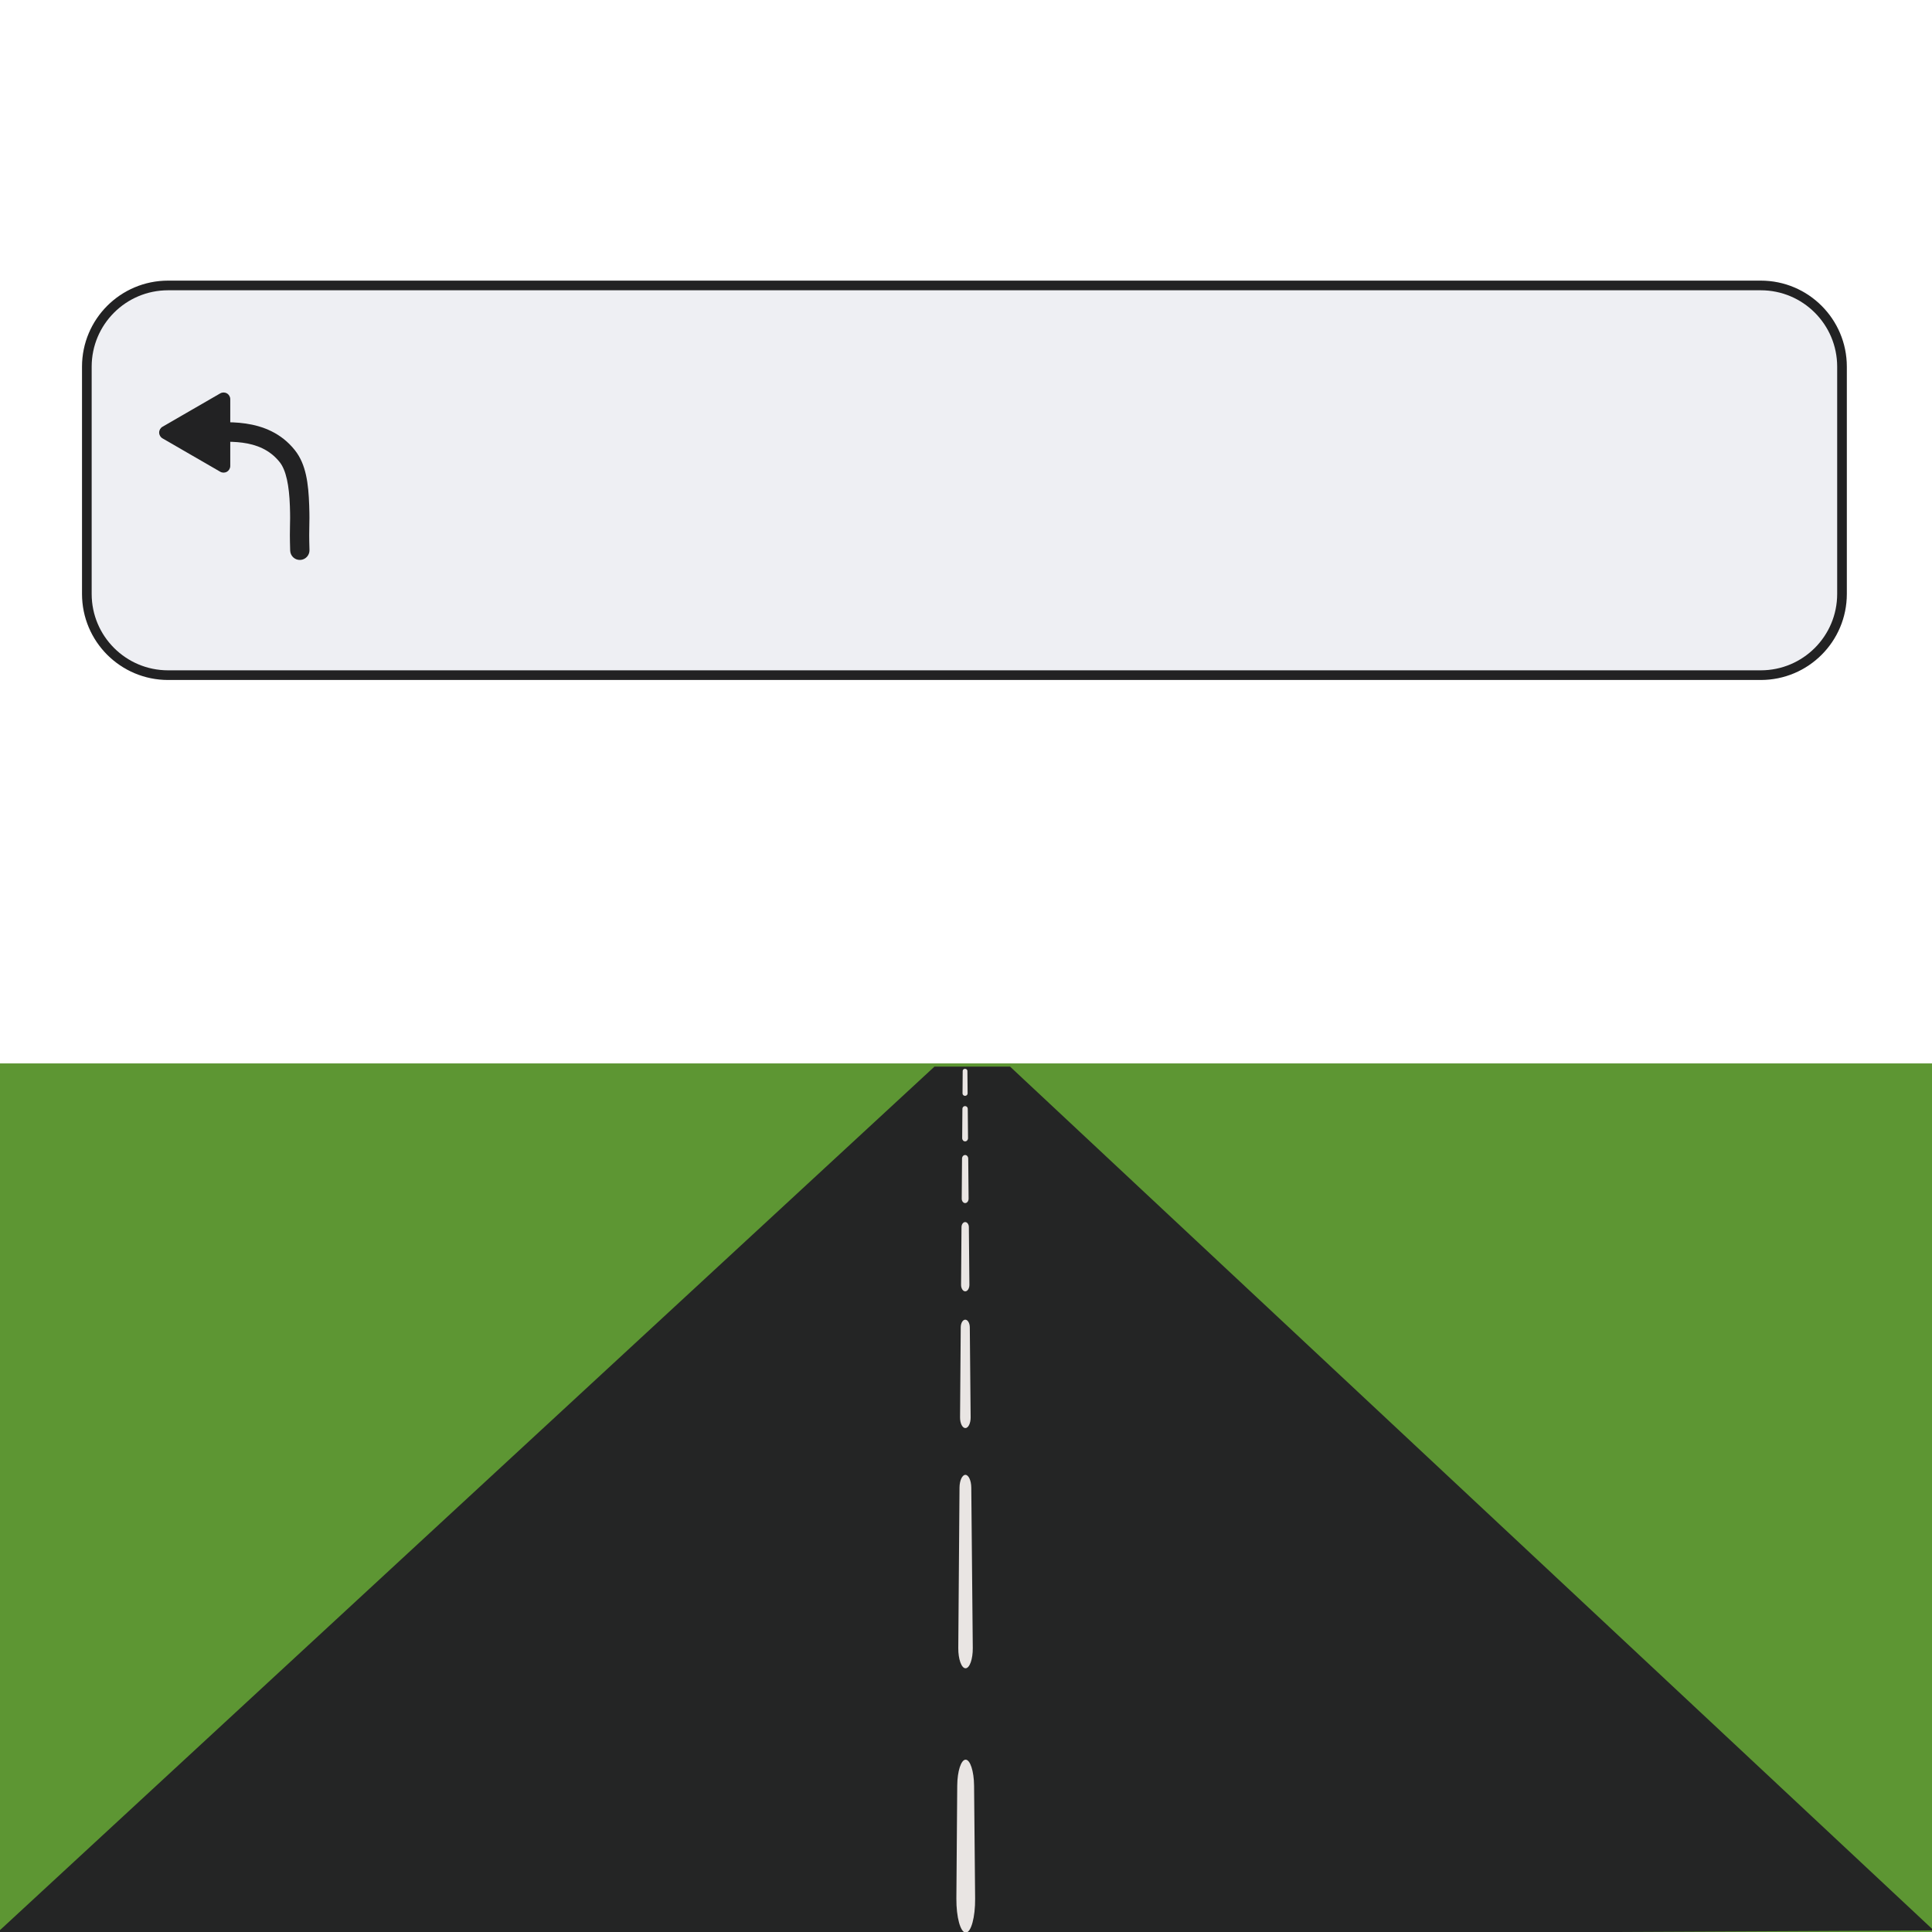
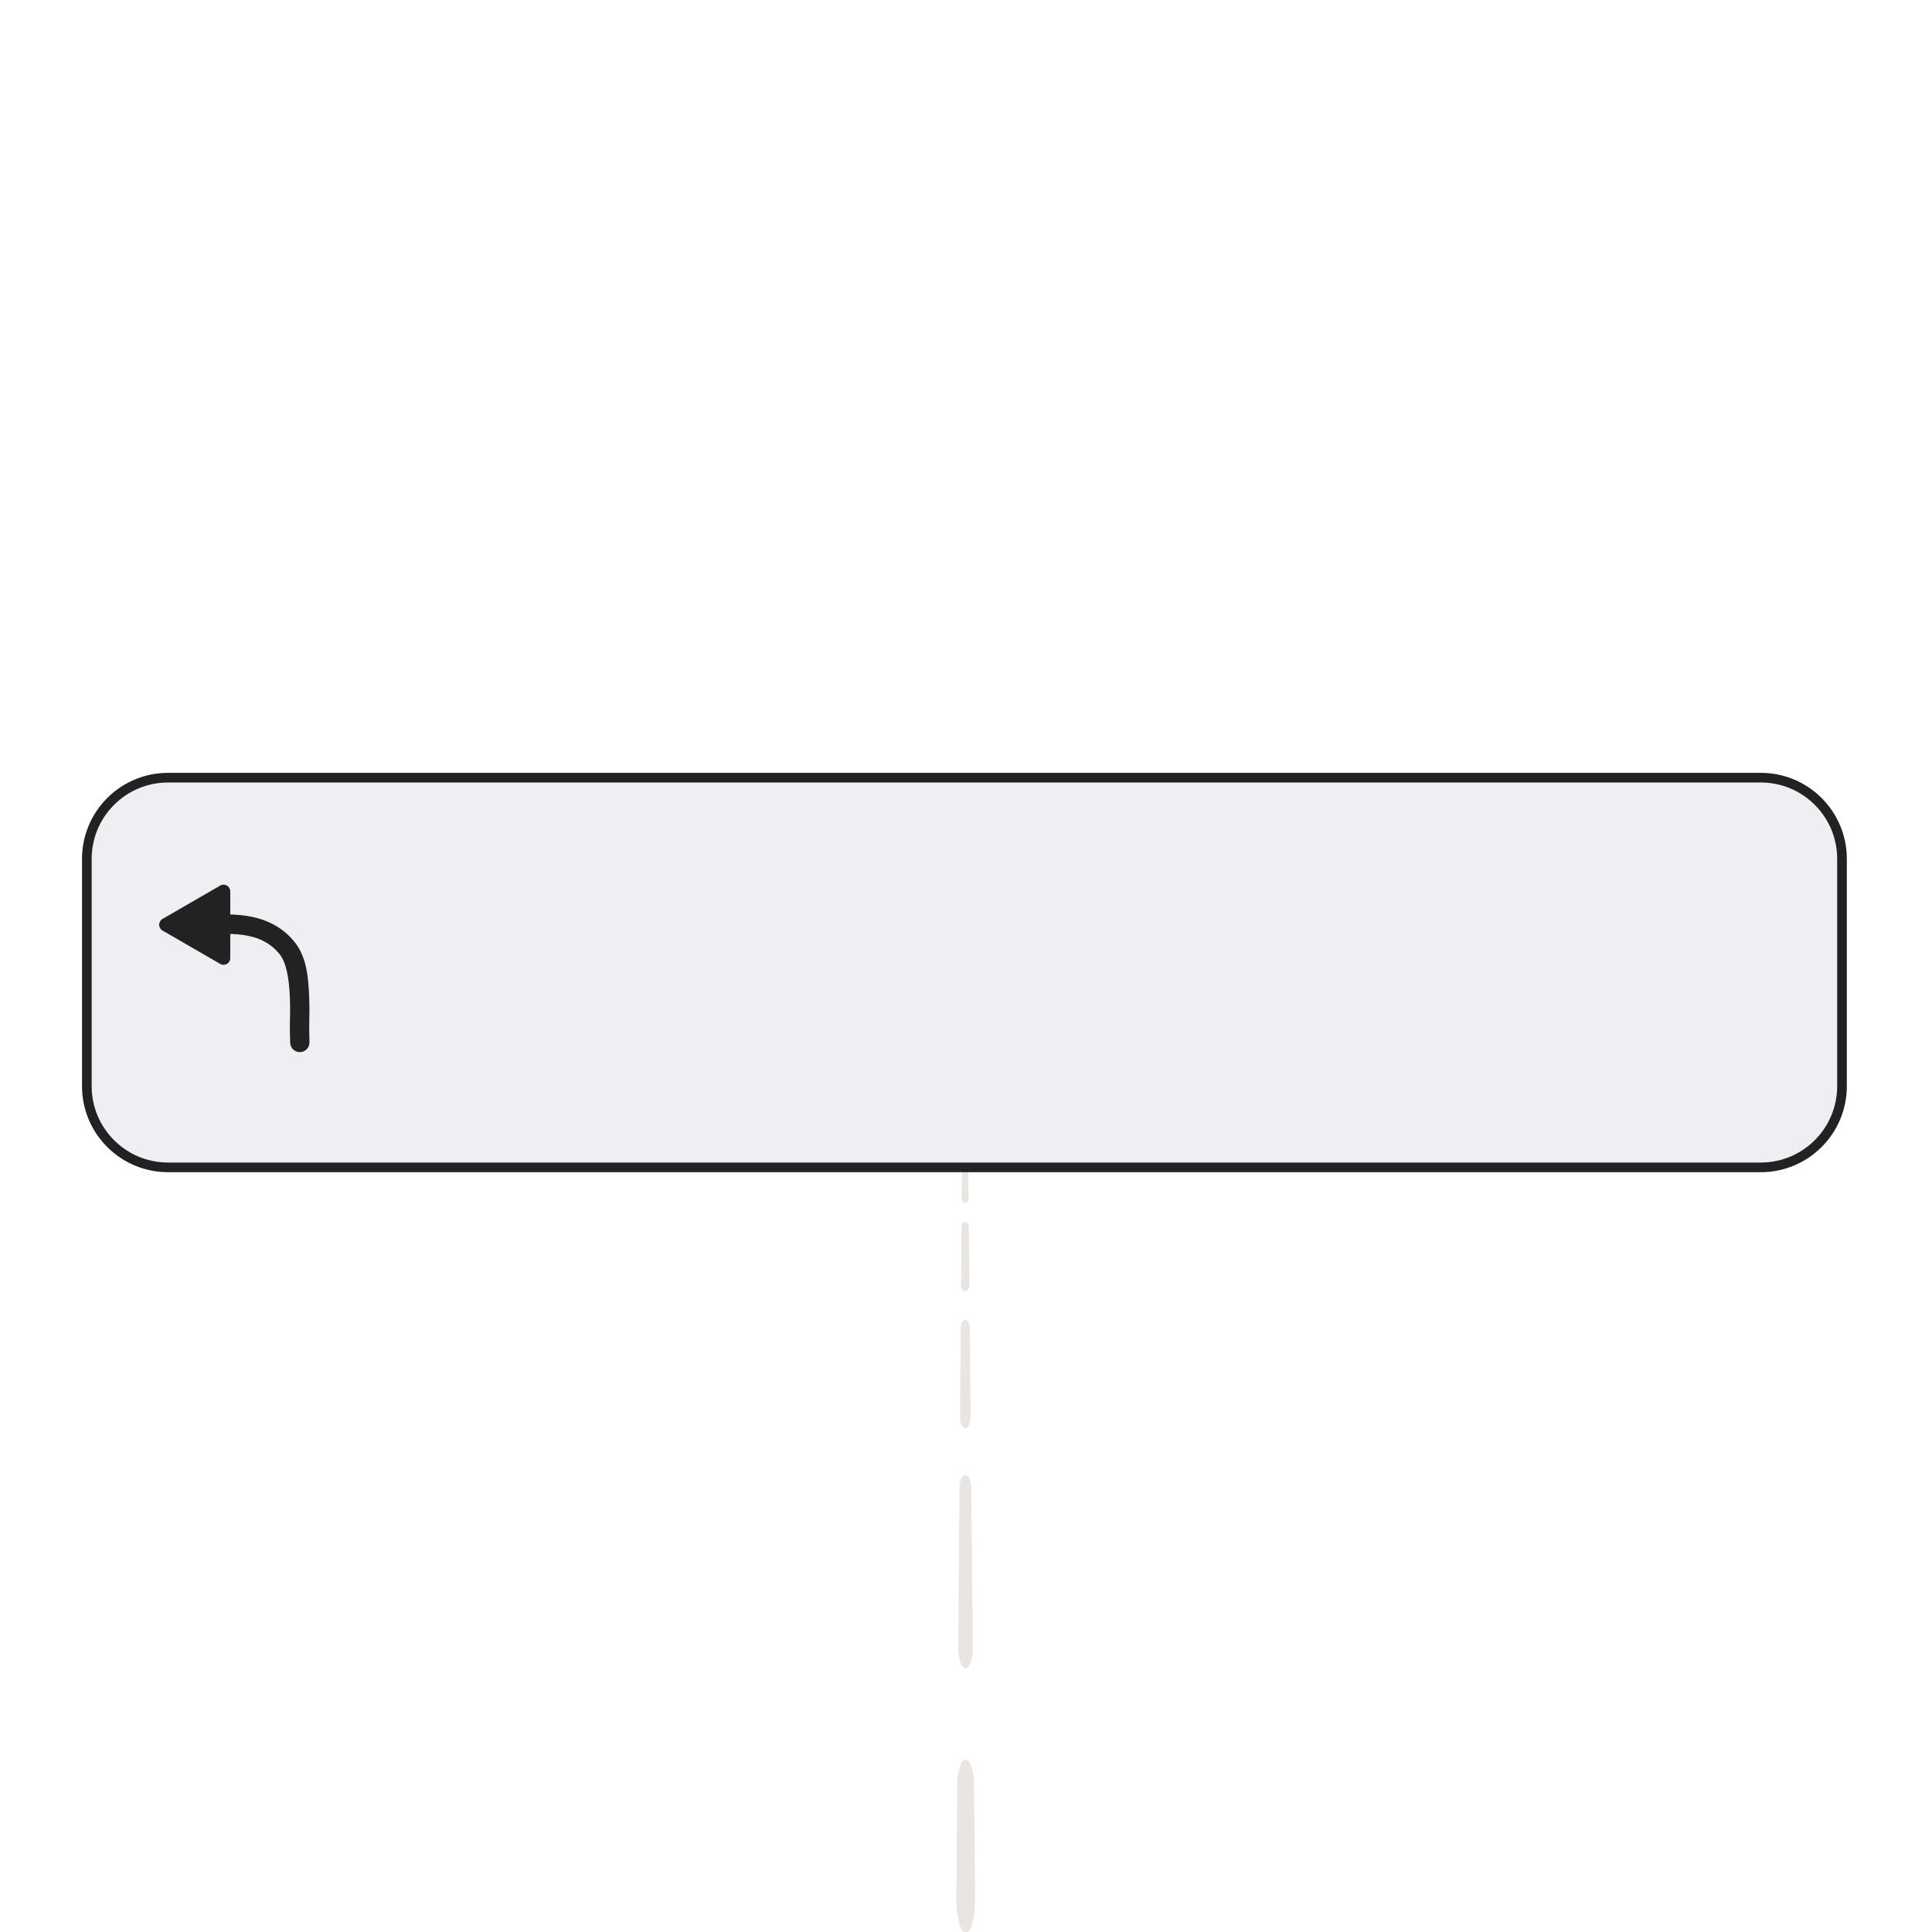
<svg xmlns="http://www.w3.org/2000/svg" width="1e3" height="1e3" version="1.1" viewBox="0 0 264.58 264.58">
-   <rect y="145.63" width="264.58" height="119.18" fill="#5d9633" stroke-dasharray="2.517, 2.517" stroke-width="2.517" style="paint-order:stroke fill markers" />
-   <path d="m-1.48 265.69 129.45-119.62h10.356l126.49 118.29" fill="#242525" stroke-dasharray="2.511, 2.511" stroke-width="2.511" style="paint-order:stroke fill markers" />
  <g stroke-linecap="round" stroke-miterlimit="4.7">
    <path d="m132.16 146.37c-0.177-1.5e-4 -0.321 0.126-0.322 0.283l-0.024 3.083c-1e-3 0.185 0.155 0.336 0.349 0.336 0.194-9e-5 0.35-0.151 0.348-0.336l-0.029-3.083c-1e-3 -0.157-0.146-0.283-0.322-0.283zm4e-3 5.104c-0.201-2e-4 -0.365 0.163-0.366 0.365l-0.031 4.027c-2e-3 0.244 0.178 0.444 0.401 0.444 0.223-1.2e-4 0.402-0.2 0.4-0.444l-0.037-4.027c-2e-3 -0.202-0.166-0.365-0.366-0.365zm6e-3 6.7c-0.232-2.6e-4 -0.422 0.217-0.424 0.489l-0.042 5.48c-3e-3 0.338 0.208 0.616 0.472 0.615 0.263-1.7e-4 0.473-0.277 0.47-0.615l-0.051-5.48c-3e-3 -0.271-0.193-0.489-0.424-0.489zm8e-3 9.185c-0.275-3.7e-4 -0.501 0.306-0.504 0.688l-0.06 7.892c-4e-3 0.498 0.252 0.906 0.572 0.906 0.319-2.5e-4 0.574-0.409 0.57-0.906l-0.074-7.892c-4e-3 -0.382-0.229-0.688-0.504-0.688zm0.011 13.367c-0.338-5.6e-4 -0.616 0.462-0.62 1.042l-0.094 12.335c-6e-3 0.804 0.319 1.466 0.727 1.466 0.407-4e-4 0.73-0.662 0.723-1.466l-0.115-12.335c-5e-3 -0.579-0.283-1.041-0.621-1.042zm0.018 21.249c-0.437-9.3e-4 -0.798 0.775-0.806 1.751l-0.168 21.966c-0.012 1.515 0.434 2.772 0.996 2.771 0.561-7.6e-4 1.004-1.258 0.99-2.771l-0.205-21.966c-9e-3 -0.975-0.371-1.75-0.807-1.751zm0.033 39.006c-0.62-2e-3 -1.135 1.563-1.15 3.548l-0.118 15.475c-0.019 2.54 0.558 4.661 1.289 4.659 0.73-1e-3 1.302-2.121 1.279-4.659l-0.144-15.475c-0.019-1.982-0.535-3.547-1.155-3.548z" fill="#e9e5e3" stop-color="#000000" stroke-dasharray="12.398, 7.439" stroke-width=".937" style="paint-order:stroke fill markers" />
-     <rect x="12.554" y="39.753" width="239.04" height="52.045" ry="10.461" fill="#eeeff3" stroke="#222223" stroke-width="2.646" style="paint-order:stroke fill markers" />
-     <text x="58.58" y="75.583" fill="#000000" font-family="Roboto" font-size="31.75px" font-weight="bold" letter-spacing="-.238px" stroke-width="2.646" text-align="left" text-anchor="left" word-spacing="0px" style="paint-order:stroke fill markers" xml:space="preserve" />
+     <rect x="12.554" y="107.16" width="239.04" height="52.045" ry="10.461" fill="#eeeff3" stroke="#222223" stroke-width="2.646" style="paint-order:stroke fill markers" />
+     <text x="58.58" y="145.583" fill="#000000" font-family="Roboto" font-size="31.75px" font-weight="bold" letter-spacing="-.238px" stroke-width="2.646" text-align="left" text-anchor="left" word-spacing="0px" style="paint-order:stroke fill markers" xml:space="preserve" />
  </g>
-   <g>
-     <path d="m27.984 57.914c-0.731-6.74e-4 -1.324 0.591-1.324 1.322-6.74e-4 0.732 0.593 1.325 1.324 1.324 2.931 0 7.573-0.74 10.33 2.742 0.864 1.091 1.288 3.189 1.385 6 0.097 2.811-0.074 2.378 0.039 6.099 0.023 0.73 0.633 1.304 1.363 1.281 0.729-0.023 1.303-0.632 1.281-1.361-0.109-3.588 0.064-3.123-0.039-6.111-0.103-2.987-0.424-5.617-1.955-7.551-3.764-4.754-10.058-3.746-12.404-3.746z" fill="#222223" stop-color="#000000" stroke-linecap="round" stroke-linejoin="round" stroke-miterlimit="4.7" style="paint-order:stroke fill markers" />
-     <g fill="#222223" fill-rule="evenodd">
+   <g transform="translate(0 67.402)" fill="#222223">
+     <path d="m27.984 57.914c-0.731-6.74e-4 -1.324 0.591-1.324 1.322-6.74e-4 0.732 0.593 1.325 1.324 1.324 2.931 0 7.573-0.74 10.33 2.742 0.864 1.091 1.288 3.189 1.385 6 0.097 2.811-0.074 2.378 0.039 6.099 0.023 0.73 0.633 1.304 1.363 1.281 0.729-0.023 1.303-0.632 1.281-1.361-0.109-3.588 0.064-3.123-0.039-6.111s-0.424-5.617-1.955-7.551c-3.764-4.754-10.058-3.746-12.404-3.746z" stop-color="#000000" stroke-linecap="round" stroke-linejoin="round" stroke-miterlimit="4.7" style="paint-order:stroke fill markers" />
+     <g fill-rule="evenodd">
      <path d="m22.211 59.237 8.524-4.447 0.131 9.449z" stop-color="#000000" />
      <path d="m30.159 53.873-7.905 4.569a0.918 0.918 90.004 0 0-1.09e-4 1.589l7.906 4.571a0.916 0.916 150.02 0 0 1.374-0.793v-9.143a0.916 0.916 29.986 0 0-1.374-0.793zm0.04 3.106v4.518a0.916 0.916 150.01 0 1-1.375 0.793l-3.907-2.257a0.917 0.917 89.994 0 1-1.74e-4 -1.589l3.908-2.259a0.916 0.916 29.985 0 1 1.374 0.793z" stop-color="#000000" style="paint-order:stroke markers fill" />
    </g>
  </g>
</svg>
